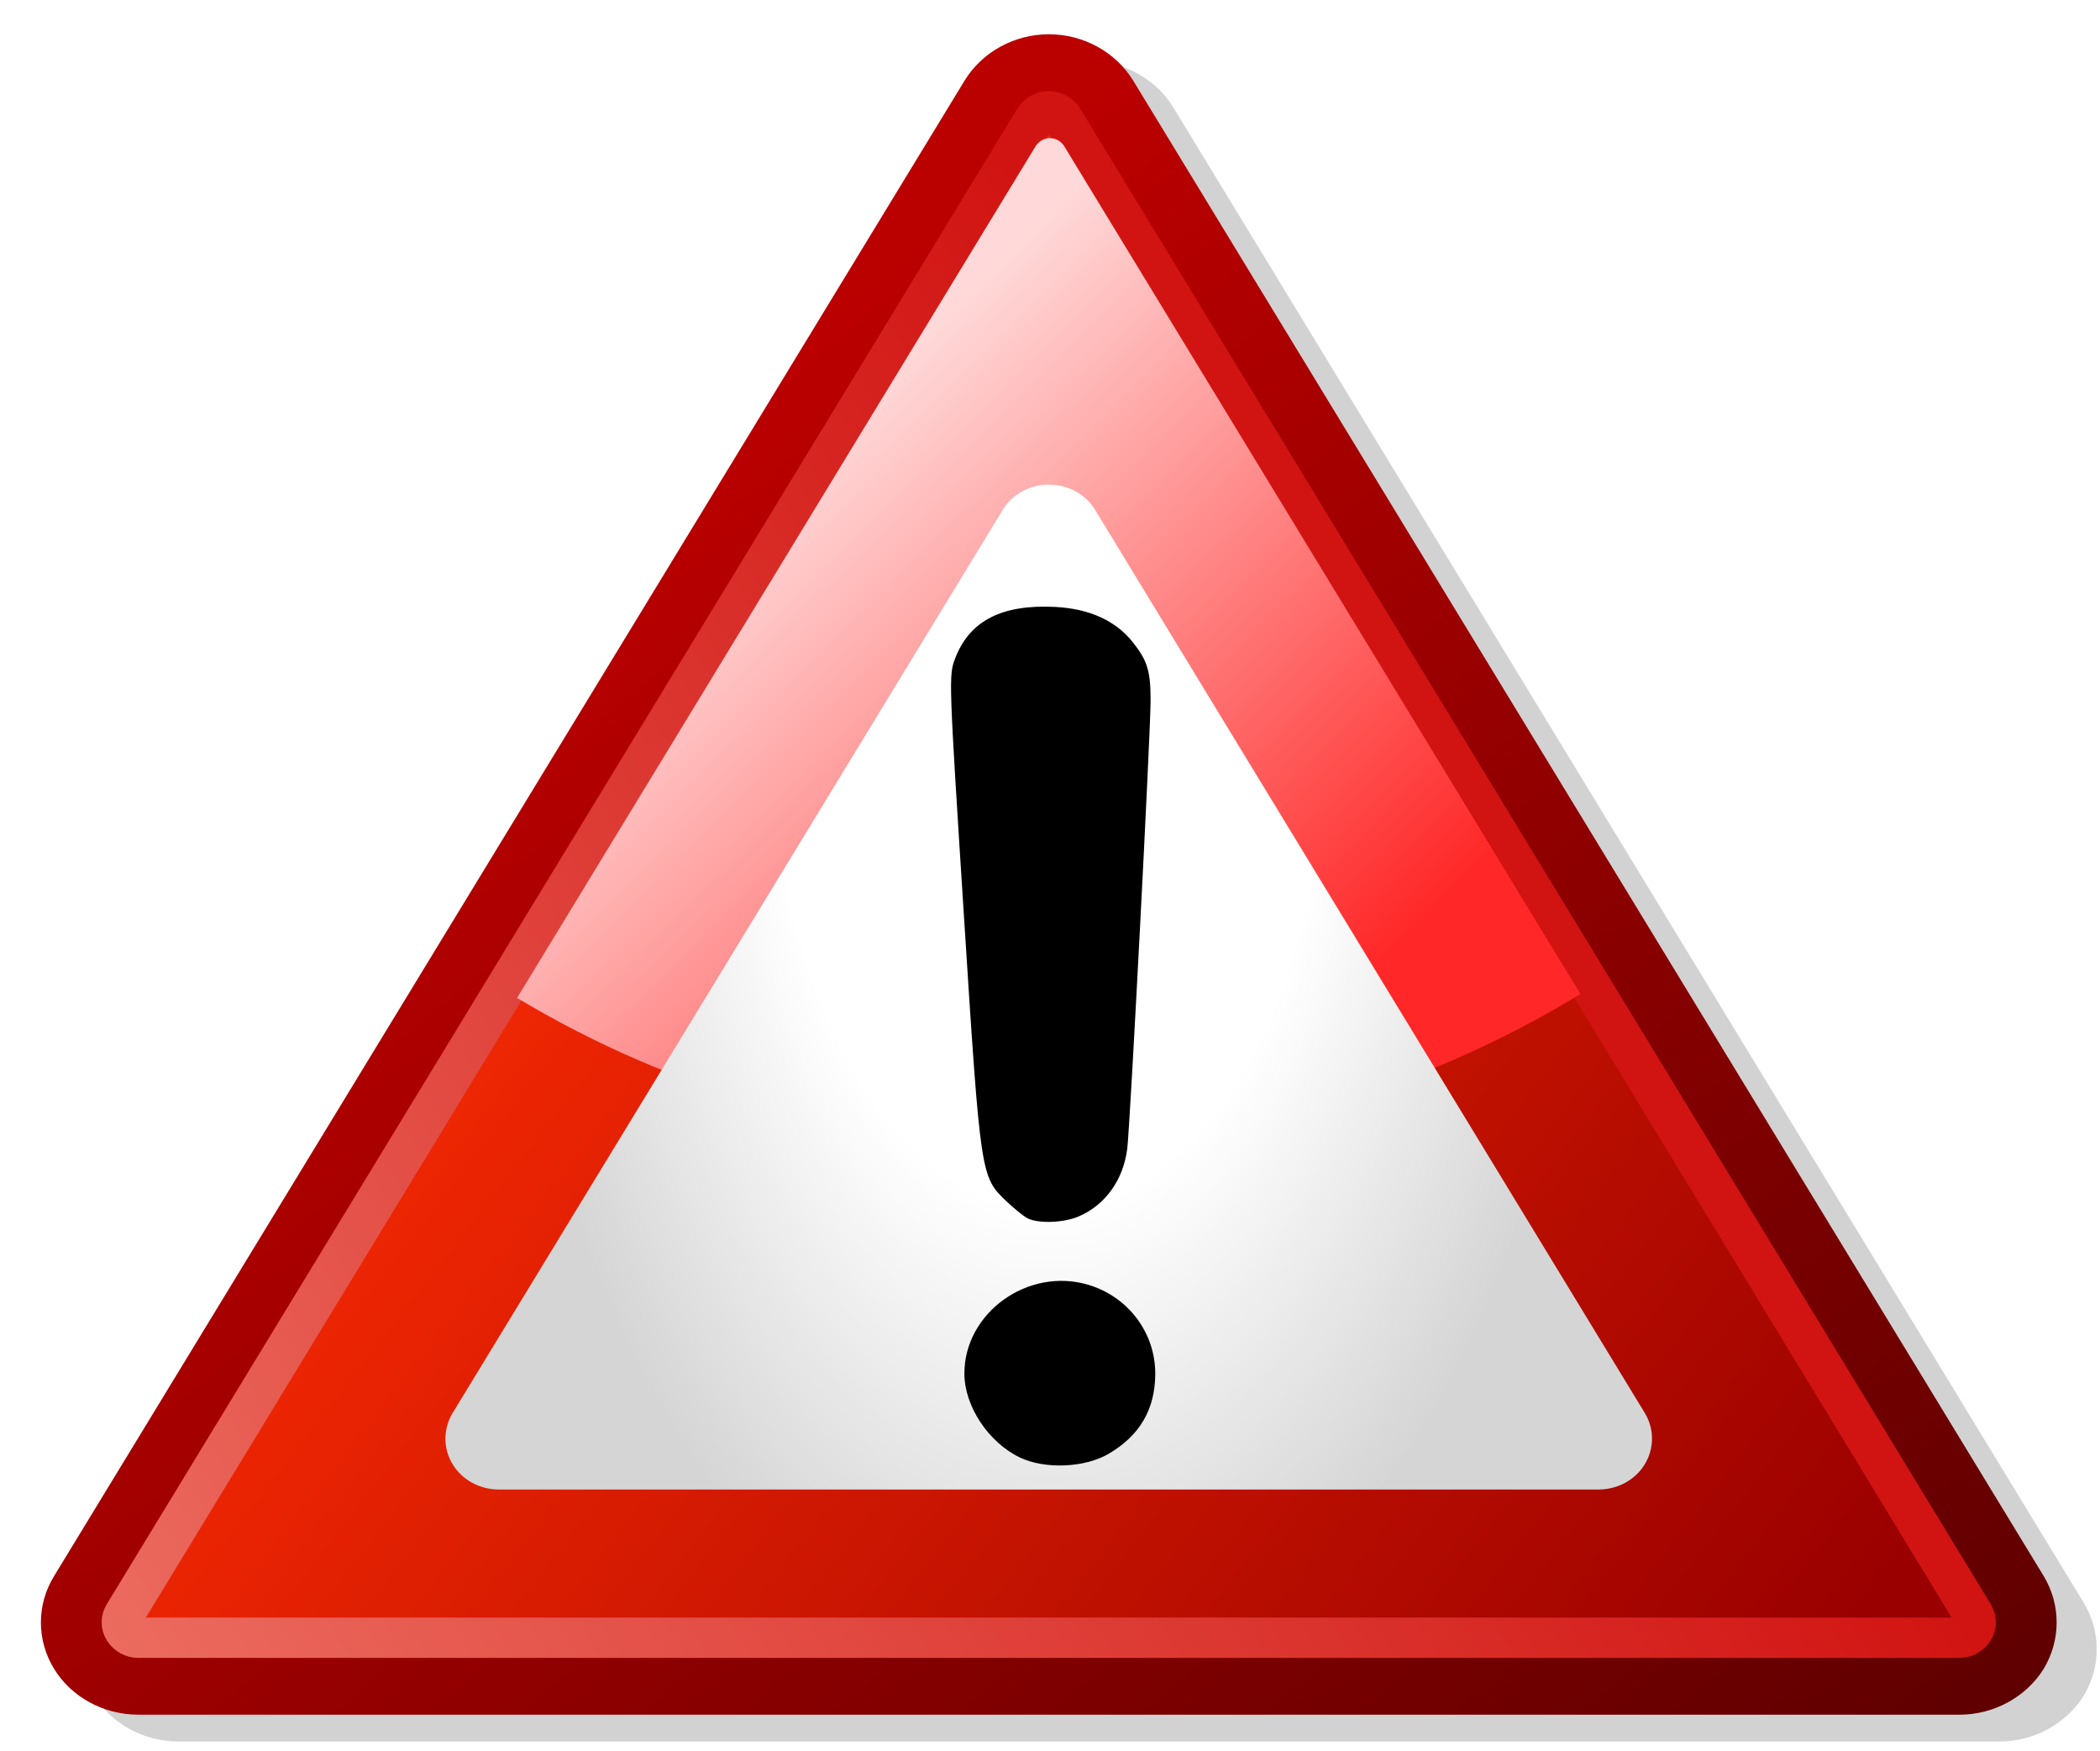
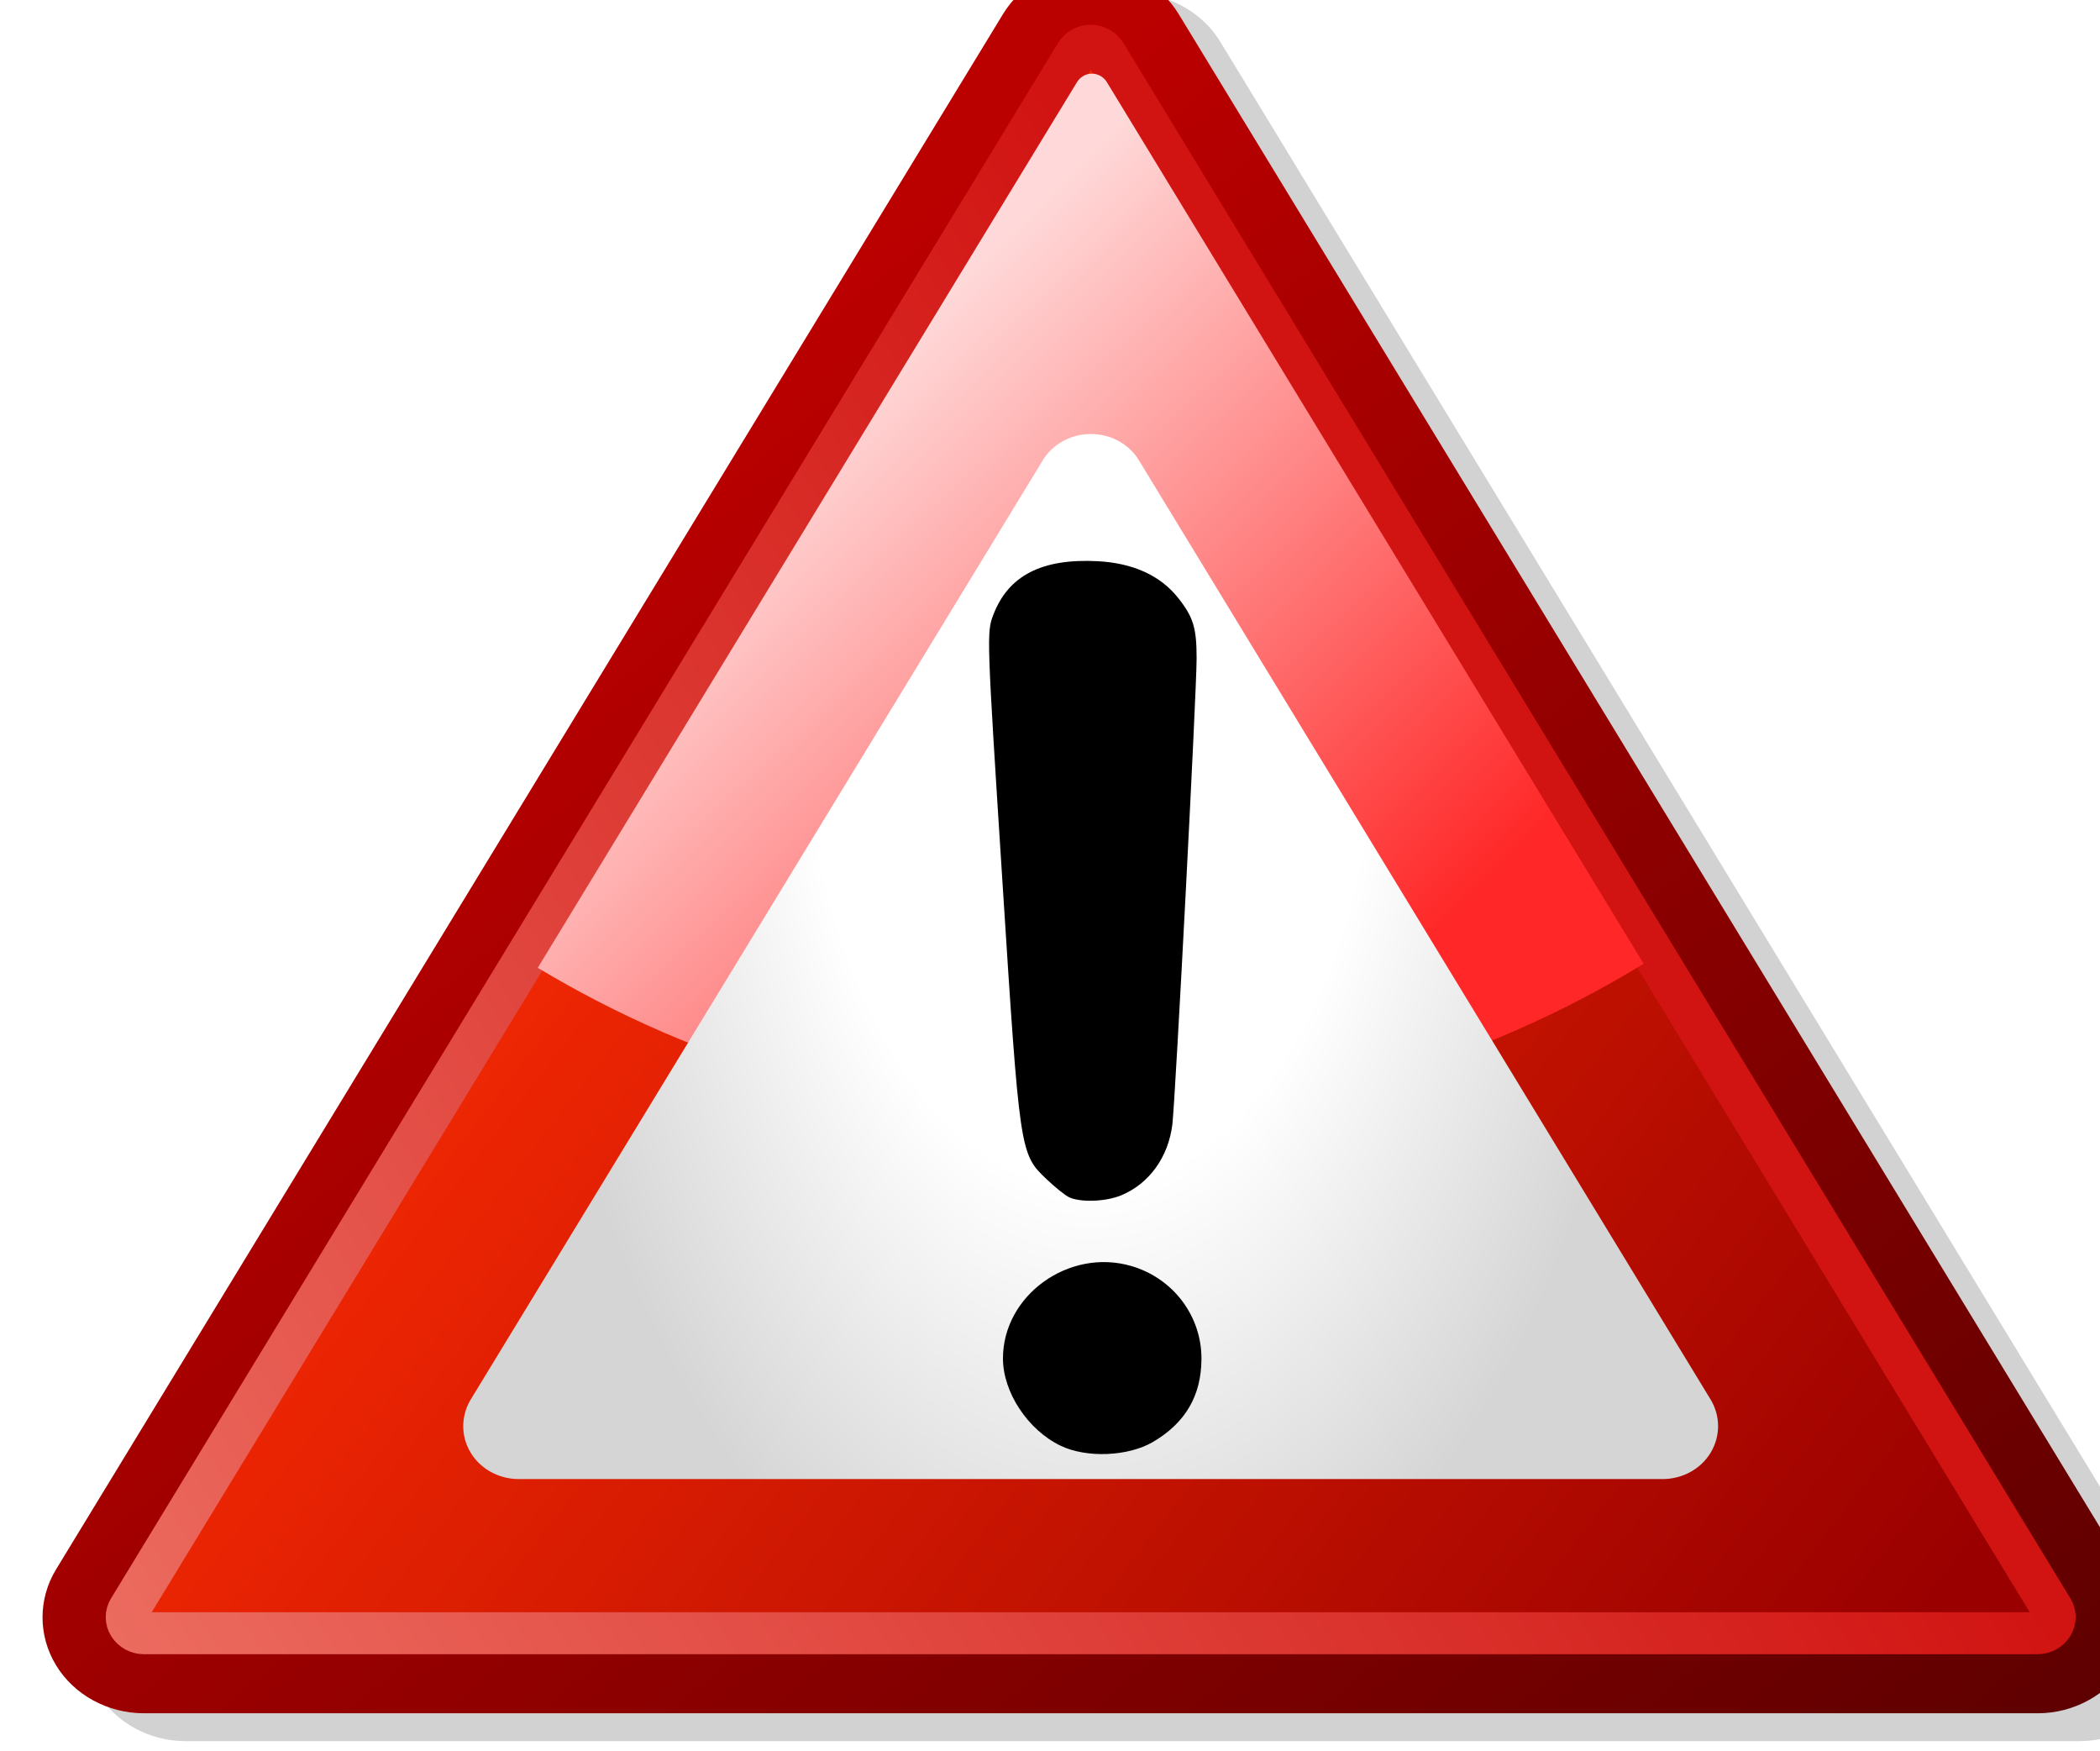
- <svg xmlns="http://www.w3.org/2000/svg" viewBox="0 0 600 500" height="500" width="600" xml:space="preserve" version="1.1" id="svg4206">
-   <defs id="defs4210">
-     <clipPath id="clipPath4222" clipPathUnits="userSpaceOnUse">
-       <path id="path4224" d="m 90,20 4710,0 0,3910 -4710,0 0,-3910 z" />
+ <svg xmlns="http://www.w3.org/2000/svg" viewBox="0 0 600 500" height="500" width="600">
+   <defs>
+     <clipPath id="a">
+       <path d="M90 20h4710v3910H90V20z" />
    </clipPath>
-     <clipPath id="clipPath4232" clipPathUnits="userSpaceOnUse">
-       <path id="path4234" d="M 2204.69,3815.7 123.398,398.09 c -39.917,-65.281 -39.917,-145.899 0,-211.211 39.18,-64.5 112.891,-105.199 192.774,-105.199 l 4162.578,0 c 79.1,0 152.85,40.699 192.77,105.199 39.18,65.312 39.18,145.93 0,211.211 L 2590.23,3815.7 c -39.96,65.28 -113.67,106.02 -192.77,106.02 -79.1,0 -152.85,-40.74 -192.77,-106.02 z" />
+     <clipPath id="b">
+       <path d="M2204.69 3815.7L123.398 398.09c-39.917-65.281-39.917-145.899 0-211.211 39.18-64.5 112.891-105.2 192.774-105.2H4478.75c79.1 0 152.85 40.7 192.77 105.2 39.18 65.312 39.18 145.93 0 211.211L2590.23 3815.7c-39.96 65.28-113.67 106.02-192.77 106.02-79.1 0-152.85-40.74-192.77-106.02z" />
    </clipPath>
-     <linearGradient id="linearGradient4236" spreadMethod="pad" gradientTransform="matrix(36.4541,0,0,34.5202,299.981,-18068.2)" gradientUnits="userSpaceOnUse" y2="527.555" x2="118.931" y1="616.477" x1="41.195">
-       <stop id="stop4238" offset="0" style="stop-opacity:1;stop-color:#bb0000" />
-       <stop id="stop4240" offset="1" style="stop-opacity:1;stop-color:#5f0000" />
+     <linearGradient id="c" gradientTransform="matrix(36.4541 0 0 34.5202 299.981 -18068.2)" gradientUnits="userSpaceOnUse" y2="527.555" x2="118.931" y1="616.477" x1="41.195">
+       <stop offset="0" stop-color="#b00" />
+       <stop offset="1" stop-color="#5f0000" />
    </linearGradient>
-     <clipPath id="clipPath4248" clipPathUnits="userSpaceOnUse">
-       <path id="path4250" d="m 2397.46,3745.82 c -13.05,0 -25.35,-6.91 -32.26,-17.66 L 1324.57,2019.34 283.91,310.551 c -6.922,-10.75 -6.922,-24.571 0,-35.352 6.91,-10.75 19.211,-17.66 32.262,-17.66 l 4162.578,0 c 13.05,0 25.35,6.91 32.27,17.66 6.91,10.781 6.91,24.602 0,35.352 L 2429.73,3728.16 c -6.92,10.75 -19.22,17.66 -32.27,17.66 z" />
+     <clipPath id="d">
+       <path d="M2397.46 3745.82c-13.05 0-25.35-6.91-32.26-17.66L1324.57 2019.34 283.91 310.551c-6.922-10.75-6.922-24.571 0-35.352 6.91-10.75 19.211-17.66 32.262-17.66H4478.75c13.05 0 25.35 6.91 32.27 17.66 6.91 10.781 6.91 24.602 0 35.352L2429.73 3728.16c-6.92 10.75-19.22 17.66-32.27 17.66z" />
    </clipPath>
-     <linearGradient id="linearGradient4252" spreadMethod="pad" gradientTransform="matrix(7.68005,0,0,-7.68005,93.4456,3921.7)" gradientUnits="userSpaceOnUse" y2="211.23" x2="174.805" y1="486.631" x1="530.81">
-       <stop id="stop4254" offset="0" style="stop-opacity:1;stop-color:#9a0000" />
-       <stop id="stop4256" offset="1" style="stop-opacity:1;stop-color:#f22803" />
+     <linearGradient id="e" gradientTransform="matrix(7.68005 0 0 -7.68005 93.446 3921.7)" gradientUnits="userSpaceOnUse" y2="211.23" x2="174.805" y1="486.631" x1="530.81">
+       <stop offset="0" stop-color="#9a0000" />
+       <stop offset="1" stop-color="#f22803" />
    </linearGradient>
-     <clipPath id="clipPath4264" clipPathUnits="userSpaceOnUse">
-       <path id="path4266" d="m 90,20 4710,0 0,3910 -4710,0 0,-3910 z" />
+     <clipPath id="f">
+       <path d="M90 20h4710v3910H90V20z" />
    </clipPath>
-     <linearGradient id="linearGradient4268" spreadMethod="pad" gradientTransform="matrix(7.68005,0,0,7.68005,93.4456,-3521.7)" gradientUnits="userSpaceOnUse" y2="483.1" x2="581.837" y1="224.599" x1="187.874">
-       <stop id="stop4270" offset="0" style="stop-opacity:1;stop-color:#ec6c60" />
-       <stop id="stop4272" offset="1" style="stop-opacity:1;stop-color:#d11412" />
+     <linearGradient id="g" gradientTransform="translate(93.446 -3521.7) scale(7.68005)" gradientUnits="userSpaceOnUse" y2="483.1" x2="581.837" y1="224.599" x1="187.874">
+       <stop offset="0" stop-color="#ec6c60" />
+       <stop offset="1" stop-color="#d11412" />
    </linearGradient>
-     <clipPath id="clipPath4280" clipPathUnits="userSpaceOnUse">
-       <path id="path4282" d="m 2398.01,3684.3 c -12.35,-0.63 -23.91,-7.54 -30.47,-17.78 L 1326.88,1957.7 1181.91,1719.61 c 353.09,-211.91 766.21,-334.06 1207.7,-334.06 447.77,0 866.44,125.43 1222.81,342.97 l -1180.31,1938 c -6.91,10.75 -19.14,17.78 -32.19,17.78 -0.58,0 -1.29,0 -1.91,0 z" />
+     <clipPath id="h">
+       <path d="M2398.01 3684.3c-12.35-.63-23.91-7.54-30.47-17.78L1326.88 1957.7l-144.97-238.09c353.09-211.91 766.21-334.06 1207.7-334.06 447.77 0 866.44 125.43 1222.81 342.97l-1180.31 1938c-6.91 10.75-19.14 17.78-32.19 17.78h-1.91z" />
    </clipPath>
-     <linearGradient id="linearGradient4284" spreadMethod="pad" gradientTransform="matrix(7.68005,0,0,-7.68005,93.4456,3921.7)" gradientUnits="userSpaceOnUse" y2="264.542" x2="412.094" y1="101.536" x1="250.398">
-       <stop id="stop4286" offset="0" style="stop-opacity:1;stop-color:#ffd9d9" />
-       <stop id="stop4288" offset="1" style="stop-opacity:1;stop-color:#ff2727" />
+     <linearGradient id="i" gradientTransform="matrix(7.68005 0 0 -7.68005 93.446 3921.7)" gradientUnits="userSpaceOnUse" y2="264.542" x2="412.094" y1="101.536" x1="250.398">
+       <stop offset="0" stop-color="#ffd9d9" />
+       <stop offset="1" stop-color="#ff2727" />
    </linearGradient>
-     <clipPath id="clipPath4296" clipPathUnits="userSpaceOnUse">
-       <path id="path4298" d="M 2291.48,2834.22 1034.26,770.59 c -21.53,-36.102 -21.53,-80.668 0,-115.981 21.48,-36.089 62.19,-58.359 105.97,-58.359 l 2513.68,0 c 43.79,0 84.49,22.27 105.97,58.359 21.53,36.09 21.53,79.879 0,115.981 L 2503.44,2834.22 c -21.49,36.09 -62.19,58.36 -105.98,58.36 -43.79,0 -84.49,-22.27 -105.98,-58.36 z" />
+     <clipPath id="j">
+       <path d="M2291.48 2834.22L1034.26 770.59c-21.53-36.102-21.53-80.668 0-115.981 21.48-36.089 62.19-58.359 105.97-58.359h2513.68c43.79 0 84.49 22.27 105.97 58.359 21.53 36.09 21.53 79.879 0 115.981L2503.44 2834.22c-21.49 36.09-62.19 58.36-105.98 58.36-43.79 0-84.49-22.27-105.98-58.36z" />
    </clipPath>
-     <radialGradient id="radialGradient4300" spreadMethod="pad" gradientTransform="matrix(1e-7,-12.2501,-7.01203,1.733e-4,3701.99,5960.02)" gradientUnits="userSpaceOnUse" r="179.55" cy="186.096" cx="295.471" fy="186.096" fx="295.471">
-       <stop id="stop4302" offset="0" style="stop-opacity:1;stop-color:#ffffff" />
-       <stop id="stop4304" offset="0.5" style="stop-opacity:1;stop-color:#ffffff" />
-       <stop id="stop4306" offset="1" style="stop-opacity:1;stop-color:#d5d5d5" />
+     <radialGradient id="k" spreadMethod="pad" gradientTransform="matrix(0 -12.2501 -7.01203 .00017 3701.99 5960.02)" gradientUnits="userSpaceOnUse" r="179.55" cy="186.096" cx="295.471" fy="186.096" fx="295.471">
+       <stop offset="0" stop-color="#fff" />
+       <stop offset=".5" stop-color="#fff" />
+       <stop offset="1" stop-color="#d5d5d5" />
    </radialGradient>
-     <clipPath id="clipPath4314" clipPathUnits="userSpaceOnUse">
-       <path id="path4316" d="m 90,20 4710,0 0,3910 -4710,0 0,-3910 z" />
+     <clipPath id="l">
+       <path d="M90 20h4710v3910H90V20z" />
    </clipPath>
  </defs>
-   <g transform="matrix(1.25,0,0,-1.25,0,500)" id="g4214">
-     <g transform="scale(0.1,0.1)" id="g4216">
-       <g id="g4218">
-         <g clip-path="url(#clipPath4222)" id="g4220">
-           <path id="path4226" style="fill:#d2d2d2;fill-opacity:1;fill-rule:nonzero;stroke:none" d="M 2296.37,3754.53 215.078,336.91 c -39.957,-65.269 -39.957,-145.93 0,-211.211 C 254.219,61.172 327.969,20.469 407.809,20.469 l 4162.621,0 c 79.1,0 152.81,40.703 192.73,105.23 39.18,65.281 39.18,145.942 0,211.211 L 2681.88,3754.53 c -39.93,65.27 -113.64,105.98 -192.78,105.98 -79.1,0 -152.81,-40.71 -192.73,-105.98 z" />
-         </g>
-       </g>
-       <g id="g4228">
-         <g clip-path="url(#clipPath4232)" id="g4230">
-           <path id="path4242" style="fill:url(#linearGradient4236);fill-opacity:1;fill-rule:nonzero;stroke:none" d="M 2204.69,3815.7 123.398,398.09 c -39.917,-65.281 -39.917,-145.899 0,-211.211 39.18,-64.5 112.891,-105.199 192.774,-105.199 l 4162.578,0 c 79.1,0 152.85,40.699 192.77,105.199 39.18,65.312 39.18,145.93 0,211.211 L 2590.23,3815.7 c -39.96,65.28 -113.67,106.02 -192.77,106.02 -79.1,0 -152.85,-40.74 -192.77,-106.02 z" />
-         </g>
-       </g>
-       <g id="g4244">
-         <g clip-path="url(#clipPath4248)" id="g4246">
-           <path id="path4258" style="fill:url(#linearGradient4252);fill-opacity:1;fill-rule:nonzero;stroke:none" d="m 2397.46,3745.82 c -13.05,0 -25.35,-6.91 -32.26,-17.66 L 1324.57,2019.34 283.91,310.551 c -6.922,-10.75 -6.922,-24.571 0,-35.352 6.91,-10.75 19.211,-17.66 32.262,-17.66 l 4162.578,0 c 13.05,0 25.35,6.91 32.27,17.66 6.91,10.781 6.91,24.602 0,35.352 L 2429.73,3728.16 c -6.92,10.75 -19.22,17.66 -32.27,17.66 z" />
-         </g>
-       </g>
-       <g id="g4260">
-         <g clip-path="url(#clipPath4264)" id="g4262">
-           <path id="path4274" style="fill:none;stroke:url(#linearGradient4268);stroke-width:92.16;stroke-linecap:butt;stroke-linejoin:round;stroke-miterlimit:4;stroke-dasharray:none;stroke-opacity:1" d="m 2397.19,3745.82 c -13.09,0 -25.35,-6.91 -32.27,-17.66 L 1324.26,2019.34 283.629,310.551 c -6.91,-10.75 -6.91,-24.571 0,-35.352 6.922,-10.75 19.18,-17.66 32.23,-17.66 l 4162.621,0 c 13.04,0 25.31,6.91 32.22,17.66 6.92,10.781 6.92,24.602 0,35.352 L 2429.41,3728.16 c -6.91,10.75 -19.18,17.66 -32.22,17.66 z" />
-         </g>
-       </g>
-       <g id="g4276">
-         <g clip-path="url(#clipPath4280)" id="g4278">
-           <path id="path4290" style="fill:url(#linearGradient4284);fill-opacity:1;fill-rule:nonzero;stroke:none" d="m 2398.01,3684.3 c -12.35,-0.63 -23.91,-7.54 -30.47,-17.78 L 1326.88,1957.7 1181.91,1719.61 c 353.09,-211.91 766.21,-334.06 1207.7,-334.06 447.77,0 866.44,125.43 1222.81,342.97 l -1180.31,1938 c -6.91,10.75 -19.14,17.78 -32.19,17.78 -0.58,0 -1.29,0 -1.91,0 z" />
-         </g>
-       </g>
-       <g id="g4292">
-         <g clip-path="url(#clipPath4296)" id="g4294">
-           <path id="path4308" style="fill:url(#radialGradient4300);fill-opacity:1;fill-rule:nonzero;stroke:none" d="M 2291.48,2834.22 1034.26,770.59 c -21.53,-36.102 -21.53,-80.668 0,-115.981 21.48,-36.089 62.19,-58.359 105.97,-58.359 l 2513.68,0 c 43.79,0 84.49,22.27 105.97,58.359 21.53,36.09 21.53,79.879 0,115.981 L 2503.44,2834.22 c -21.49,36.09 -62.19,58.36 -105.98,58.36 -43.79,0 -84.49,-22.27 -105.98,-58.36 z" />
-         </g>
-       </g>
-       <g id="g4310">
-         <g clip-path="url(#clipPath4314)" id="g4312">
-           <path id="path4318" style="fill:#000000;fill-opacity:1;fill-rule:nonzero;stroke:none" d="m 2331.17,669.449 c -72.03,34.5 -126.87,117.461 -126.87,191.879 0,138.594 144.8,242.972 281.79,203.162 92.43,-26.87 155.24,-110.271 154.5,-205.111 -0.67,-80.551 -35.55,-139.891 -106.72,-181.609 -54.49,-31.911 -145.63,-35.661 -202.7,-8.321 z m 16.37,547.191 c -8.99,4.96 -30.2,22.19 -47.11,38.28 -59.1,56.29 -59.02,55.78 -97.54,658.01 -34.26,535.35 -34.53,543.67 -19.84,582.15 33.04,86.48 106.72,124.37 229.33,117.97 77.97,-4.1 137.97,-31.49 177,-80.75 33.35,-42.07 40.58,-65.82 40.54,-133.04 0,-73.01 -46.68,-968.64 -53.28,-1023.52 -8.71,-71.87 -50.66,-130.19 -112.19,-155.9 -35.15,-14.64 -93.12,-16.25 -116.91,-3.2 z" />
-         </g>
-       </g>
-     </g>
+   <g clip-path="url(#a)" transform="matrix(.13 0 0 -.13 0 500)">
+     <path d="M2296.37 3754.53L215.078 336.91c-39.957-65.269-39.957-145.93 0-211.211 39.141-64.527 112.891-105.23 192.731-105.23H4570.43c79.1 0 152.81 40.703 192.73 105.23 39.18 65.281 39.18 145.942 0 211.211L2681.88 3754.53c-39.93 65.27-113.64 105.98-192.78 105.98-79.1 0-152.81-40.71-192.73-105.98z" fill="#d2d2d2" />
+   </g>
+   <g clip-path="url(#b)" transform="matrix(.13 0 0 -.13 0 500)">
+     <path d="M2204.69 3815.7L123.398 398.09c-39.917-65.281-39.917-145.899 0-211.211 39.18-64.5 112.891-105.2 192.774-105.2H4478.75c79.1 0 152.85 40.7 192.77 105.2 39.18 65.312 39.18 145.93 0 211.211L2590.23 3815.7c-39.96 65.28-113.67 106.02-192.77 106.02-79.1 0-152.85-40.74-192.77-106.02z" fill="url(#c)" />
+   </g>
+   <g clip-path="url(#d)" transform="matrix(.13 0 0 -.13 0 500)">
+     <path d="M2397.46 3745.82c-13.05 0-25.35-6.91-32.26-17.66L1324.57 2019.34 283.91 310.551c-6.922-10.75-6.922-24.571 0-35.352 6.91-10.75 19.211-17.66 32.262-17.66H4478.75c13.05 0 25.35 6.91 32.27 17.66 6.91 10.781 6.91 24.602 0 35.352L2429.73 3728.16c-6.92 10.75-19.22 17.66-32.27 17.66z" fill="url(#e)" />
+   </g>
+   <g clip-path="url(#f)" transform="matrix(.13 0 0 -.13 0 500)">
+     <path d="M2397.19 3745.82c-13.09 0-25.35-6.91-32.27-17.66L1324.26 2019.34 283.629 310.551c-6.91-10.75-6.91-24.571 0-35.352 6.922-10.75 19.18-17.66 32.23-17.66H4478.48c13.04 0 25.31 6.91 32.22 17.66 6.92 10.781 6.92 24.602 0 35.352L2429.41 3728.16c-6.91 10.75-19.18 17.66-32.22 17.66z" fill="none" stroke="url(#g)" stroke-width="92.16" stroke-linejoin="round" />
+   </g>
+   <g clip-path="url(#h)" transform="matrix(.13 0 0 -.13 0 500)">
+     <path d="M2398.01 3684.3c-12.35-.63-23.91-7.54-30.47-17.78L1326.88 1957.7l-144.97-238.09c353.09-211.91 766.21-334.06 1207.7-334.06 447.77 0 866.44 125.43 1222.81 342.97l-1180.31 1938c-6.91 10.75-19.14 17.78-32.19 17.78h-1.91z" fill="url(#i)" />
+   </g>
+   <g clip-path="url(#j)" transform="matrix(.13 0 0 -.13 0 500)">
+     <path d="M2291.48 2834.22L1034.26 770.59c-21.53-36.102-21.53-80.668 0-115.981 21.48-36.089 62.19-58.359 105.97-58.359h2513.68c43.79 0 84.49 22.27 105.97 58.359 21.53 36.09 21.53 79.879 0 115.981L2503.44 2834.22c-21.49 36.09-62.19 58.36-105.98 58.36-43.79 0-84.49-22.27-105.98-58.36z" fill="url(#k)" />
+   </g>
+   <g clip-path="url(#l)" transform="matrix(.13 0 0 -.13 0 500)">
+     <path d="M2331.17 669.449c-72.03 34.5-126.87 117.461-126.87 191.879 0 138.594 144.8 242.972 281.79 203.162 92.43-26.87 155.24-110.271 154.5-205.111-.67-80.551-35.55-139.891-106.72-181.609-54.49-31.911-145.63-35.661-202.7-8.321zm16.37 547.191c-8.99 4.96-30.2 22.19-47.11 38.28-59.1 56.29-59.02 55.78-97.54 658.01-34.26 535.35-34.53 543.67-19.84 582.15 33.04 86.48 106.72 124.37 229.33 117.97 77.97-4.1 137.97-31.49 177-80.75 33.35-42.07 40.58-65.82 40.54-133.04 0-73.01-46.68-968.64-53.28-1023.52-8.71-71.87-50.66-130.19-112.19-155.9-35.15-14.64-93.12-16.25-116.91-3.2z" />
  </g>
</svg>
